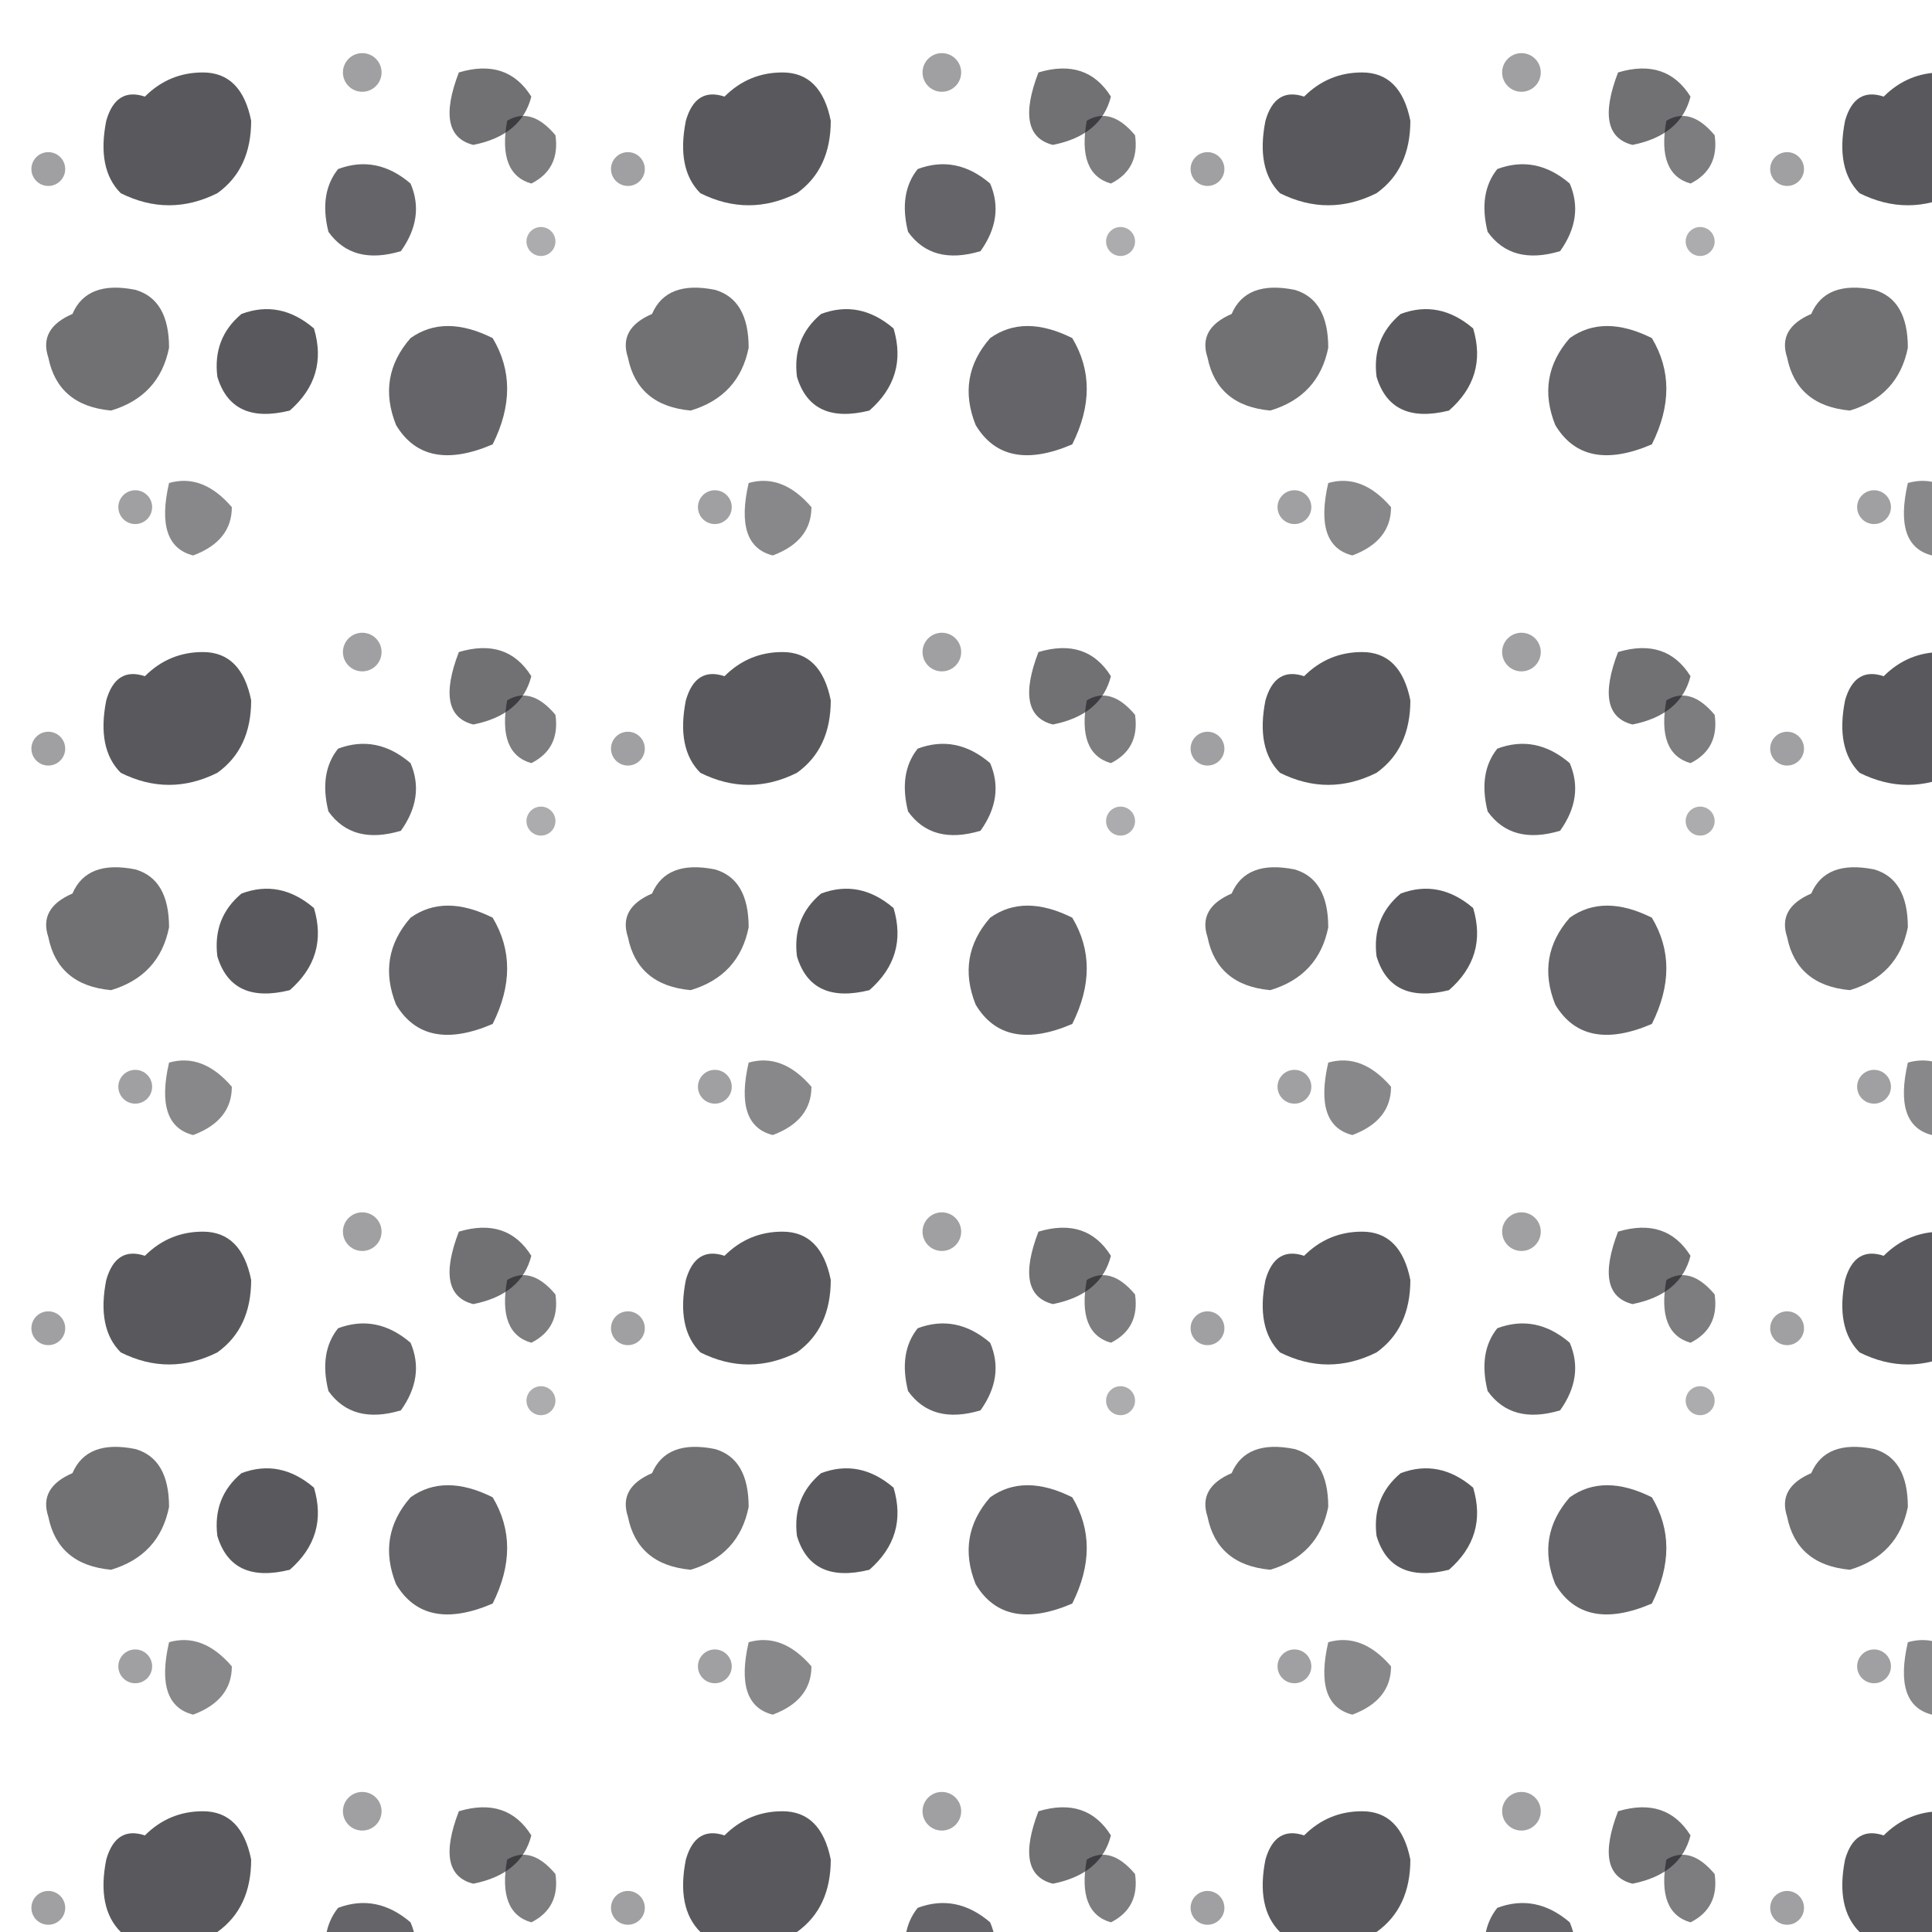
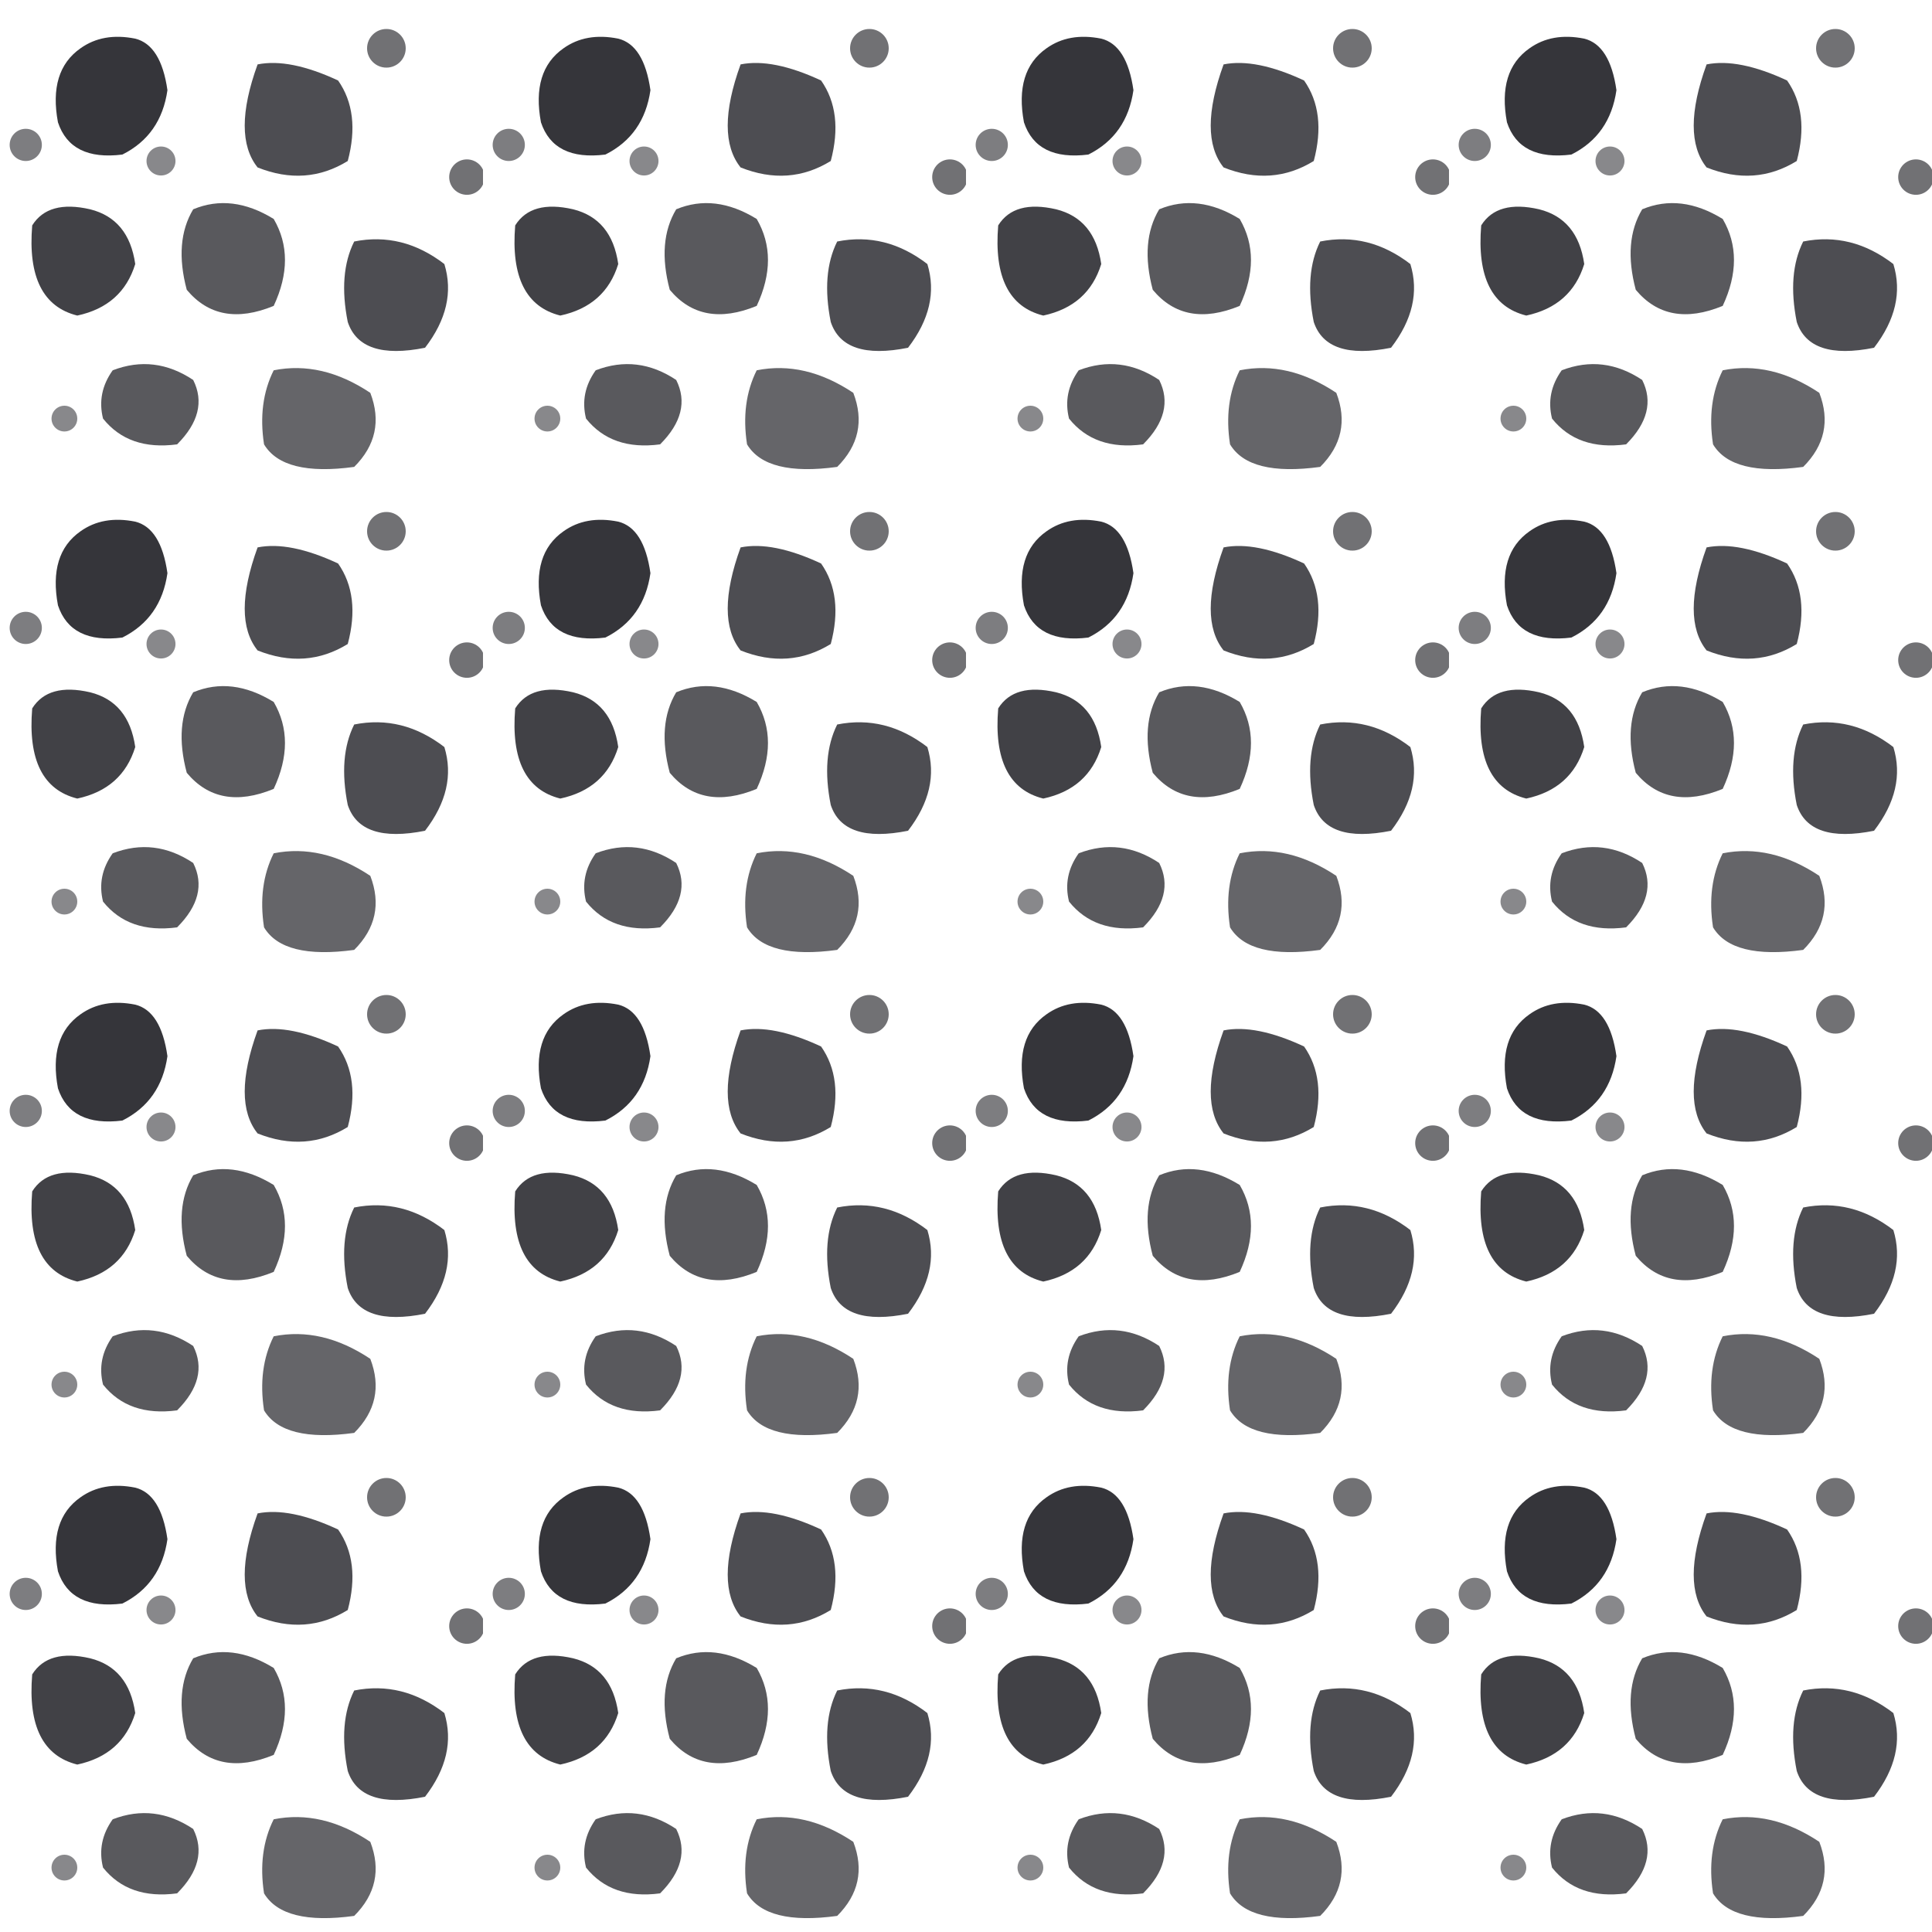
- <svg xmlns="http://www.w3.org/2000/svg" width="400" height="400" viewBox="0 0 400 400">
+ <svg xmlns="http://www.w3.org/2000/svg" width="600" height="600" viewBox="0 0 600 600">
  <defs>
-     <pattern id="leopard-rosette" x="0" y="0" width="120" height="120" patternUnits="userSpaceOnUse">
-       <path d="M 30 20 Q 35 15 42 15 Q 50 15 52 25 Q 52 35 45 40 Q 35 45 25 40 Q 20 35 22 25 Q 24 18 30 20" fill="#121218" opacity="0.7" />
-       <path d="M 70 35 Q 78 32 85 38 Q 88 45 83 52 Q 73 55 68 48 Q 66 40 70 35" fill="#121218" opacity="0.65" />
-       <path d="M 15 65 Q 18 58 28 60 Q 35 62 35 72 Q 33 82 23 85 Q 12 84 10 74 Q 8 68 15 65" fill="#121218" opacity="0.6" />
-       <path d="M 50 65 Q 58 62 65 68 Q 68 78 60 85 Q 48 88 45 78 Q 44 70 50 65" fill="#121218" opacity="0.7" />
-       <path d="M 85 70 Q 92 65 102 70 Q 108 80 102 92 Q 88 98 82 88 Q 78 78 85 70" fill="#121218" opacity="0.65" />
-       <path d="M 105 25 Q 110 22 115 28 Q 116 35 110 38 Q 103 36 105 25" fill="#121218" opacity="0.55" />
-       <path d="M 95 15 Q 105 12 110 20 Q 108 28 98 30 Q 90 28 95 15" fill="#121218" opacity="0.6" />
-       <path d="M 35 100 Q 42 98 48 105 Q 48 112 40 115 Q 32 113 35 100" fill="#121218" opacity="0.5" />
-       <circle cx="75" cy="15" r="4" fill="#121218" opacity="0.4" />
-       <circle cx="10" cy="35" r="3.5" fill="#121218" opacity="0.4" />
-       <circle cx="112" cy="50" r="3" fill="#121218" opacity="0.35" />
-       <circle cx="28" cy="105" r="3.5" fill="#121218" opacity="0.4" />
+     <pattern id="leopard-spots" x="0" y="0" width="150" height="150" patternUnits="userSpaceOnUse">
+       <path d="M 25 15 Q 32 10 42 12 Q 50 14 52 28 Q 50 42 38 48 Q 22 50 18 38 Q 15 22 25 15" fill="#121218" opacity="0.85" />
+       <path d="M 80 20 Q 90 18 105 25 Q 112 35 108 50 Q 95 58 80 52 Q 72 42 80 20" fill="#121218" opacity="0.75" />
+       <path d="M 10 70 Q 15 62 28 65 Q 40 68 42 82 Q 38 95 24 98 Q 8 94 10 70" fill="#121218" opacity="0.8" />
+       <path d="M 60 65 Q 72 60 85 68 Q 92 80 85 95 Q 68 102 58 90 Q 54 75 60 65" fill="#121218" opacity="0.7" />
+       <path d="M 110 75 Q 125 72 138 82 Q 142 95 132 108 Q 112 112 108 100 Q 105 85 110 75" fill="#121218" opacity="0.75" />
+       <path d="M 35 115 Q 48 110 60 118 Q 65 128 55 138 Q 40 140 32 130 Q 30 122 35 115" fill="#121218" opacity="0.7" />
+       <path d="M 85 115 Q 100 112 115 122 Q 120 135 110 145 Q 88 148 82 138 Q 80 125 85 115" fill="#121218" opacity="0.65" />
+       <circle cx="120" cy="15" r="6" fill="#121218" opacity="0.6" />
+       <circle cx="8" cy="45" r="5" fill="#121218" opacity="0.55" />
+       <circle cx="145" cy="55" r="5.5" fill="#121218" opacity="0.6" />
+       <circle cx="50" cy="50" r="4.5" fill="#121218" opacity="0.5" />
+       <circle cx="20" cy="130" r="4" fill="#121218" opacity="0.5" />
    </pattern>
  </defs>
-   <rect width="400" height="400" fill="url(#leopard-rosette)" />
+   <rect width="600" height="600" fill="url(#leopard-spots)" />
</svg>
